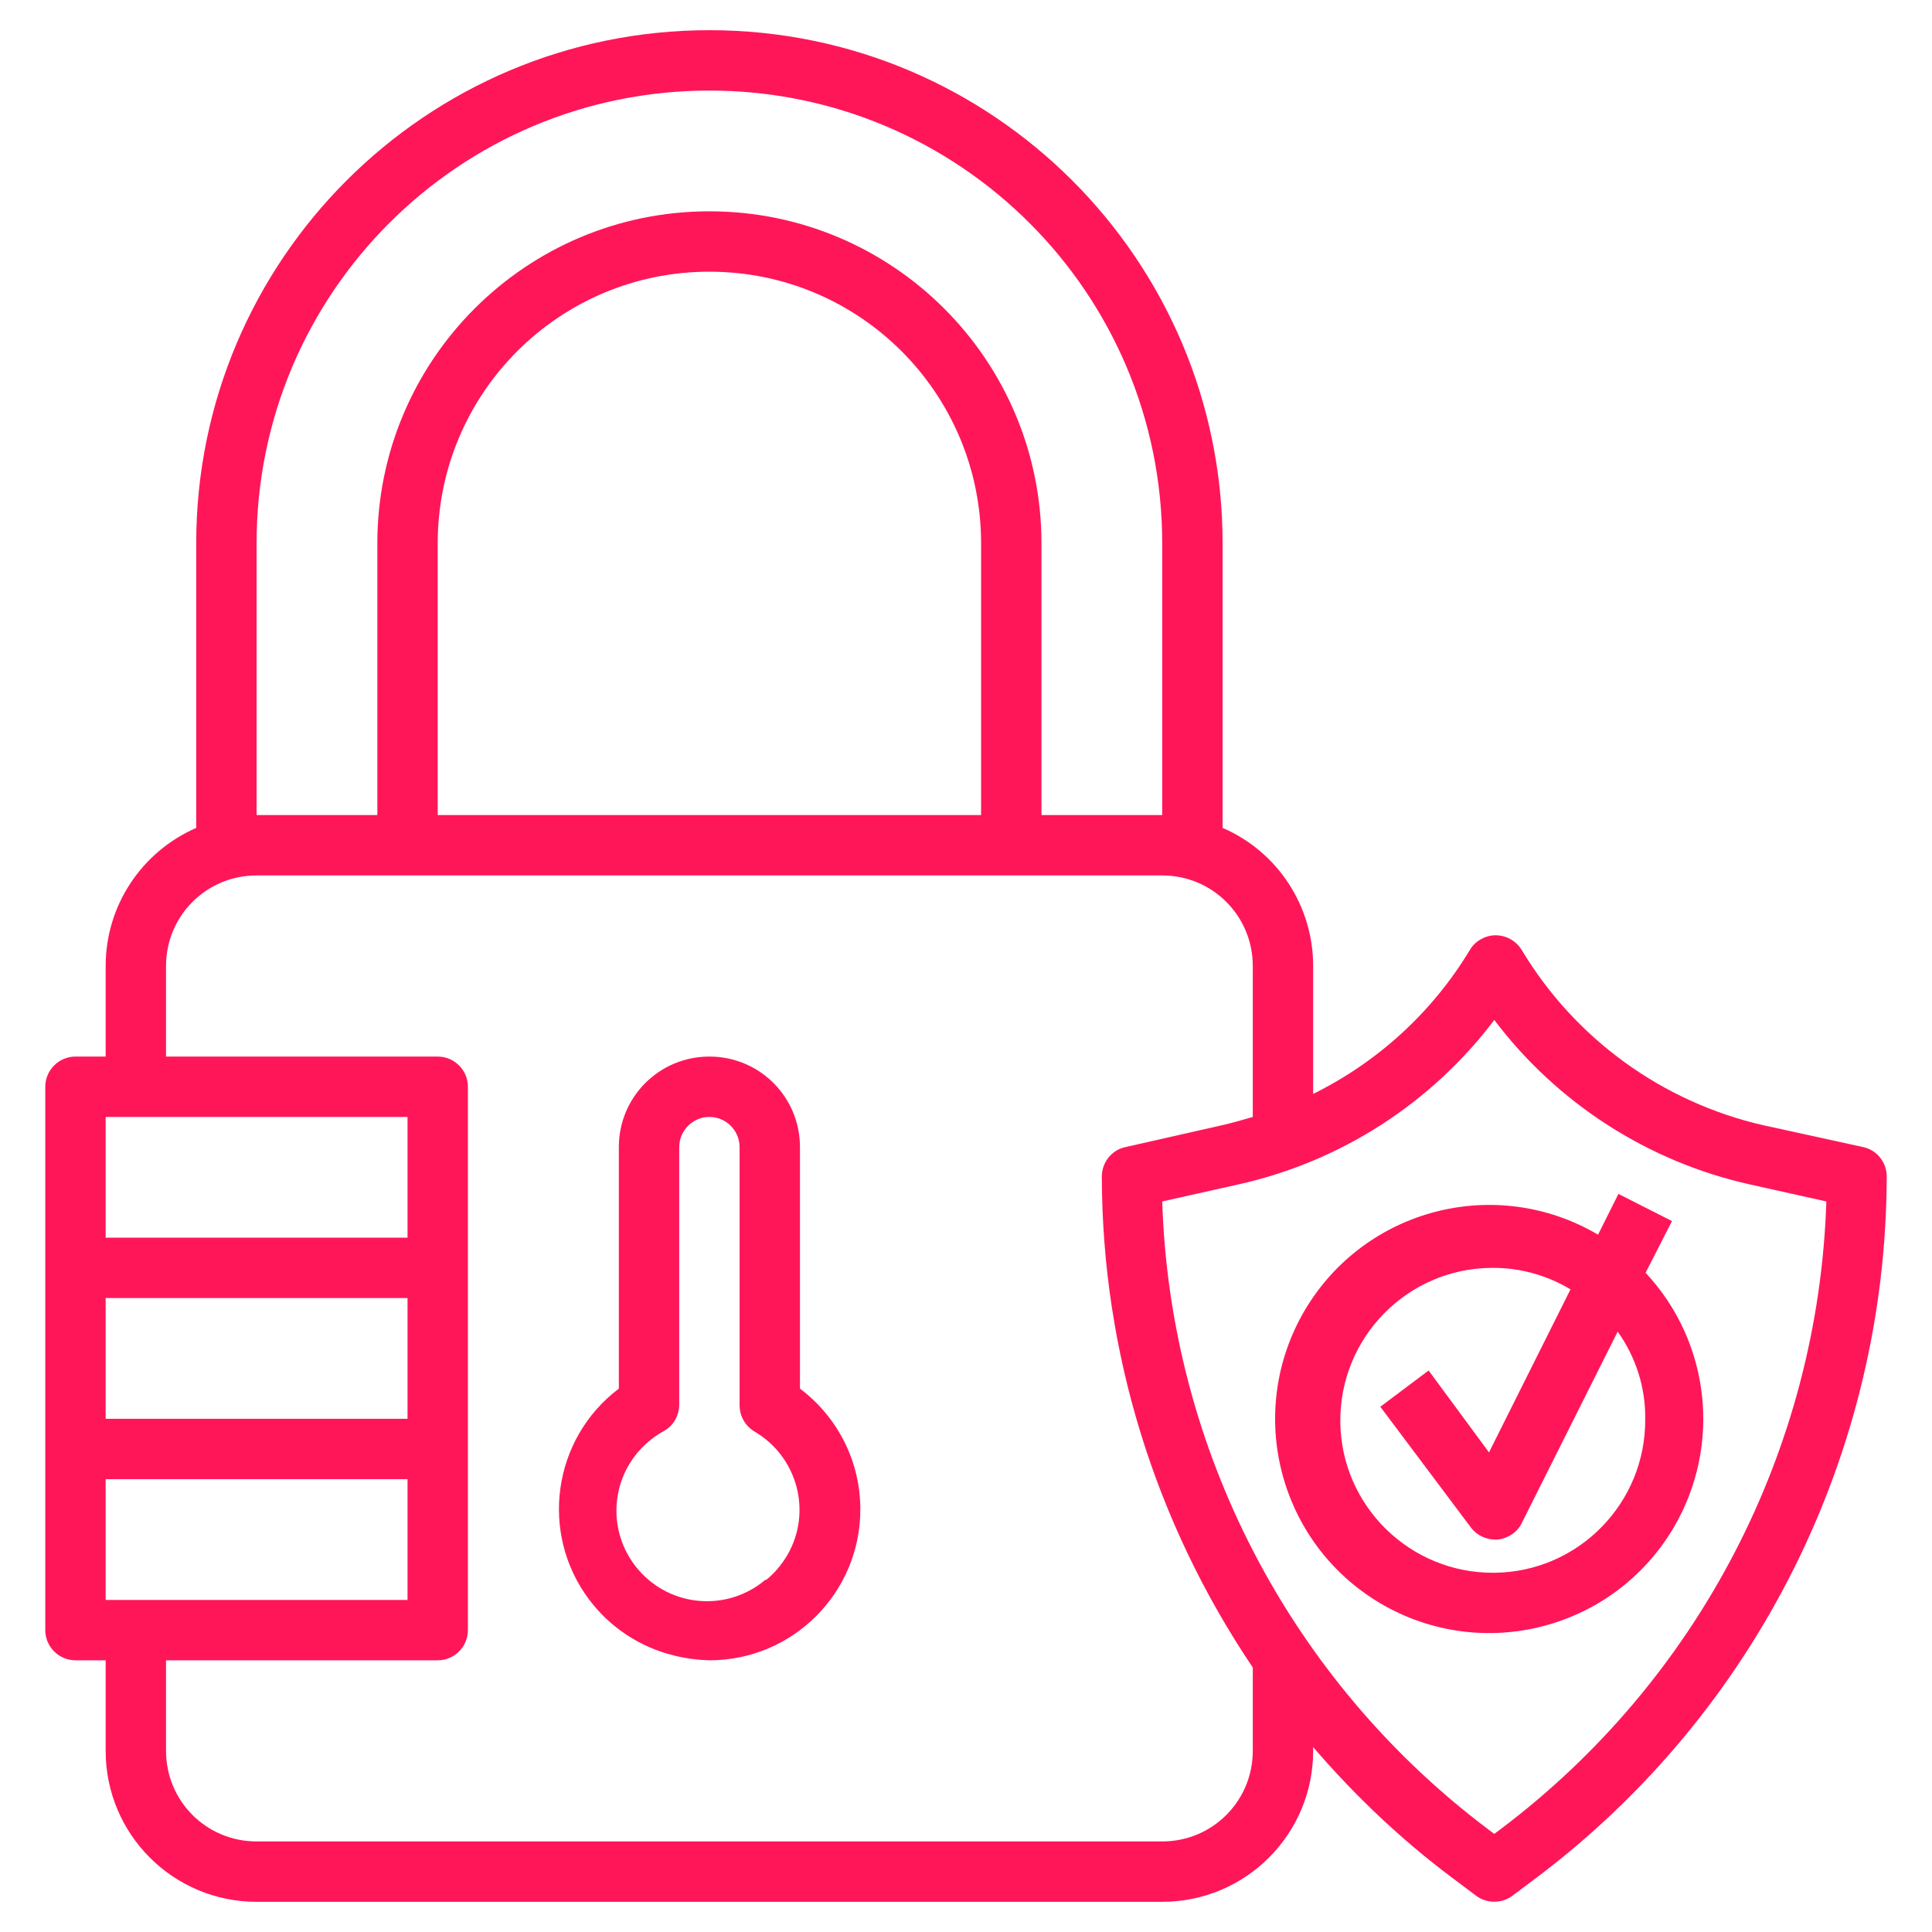
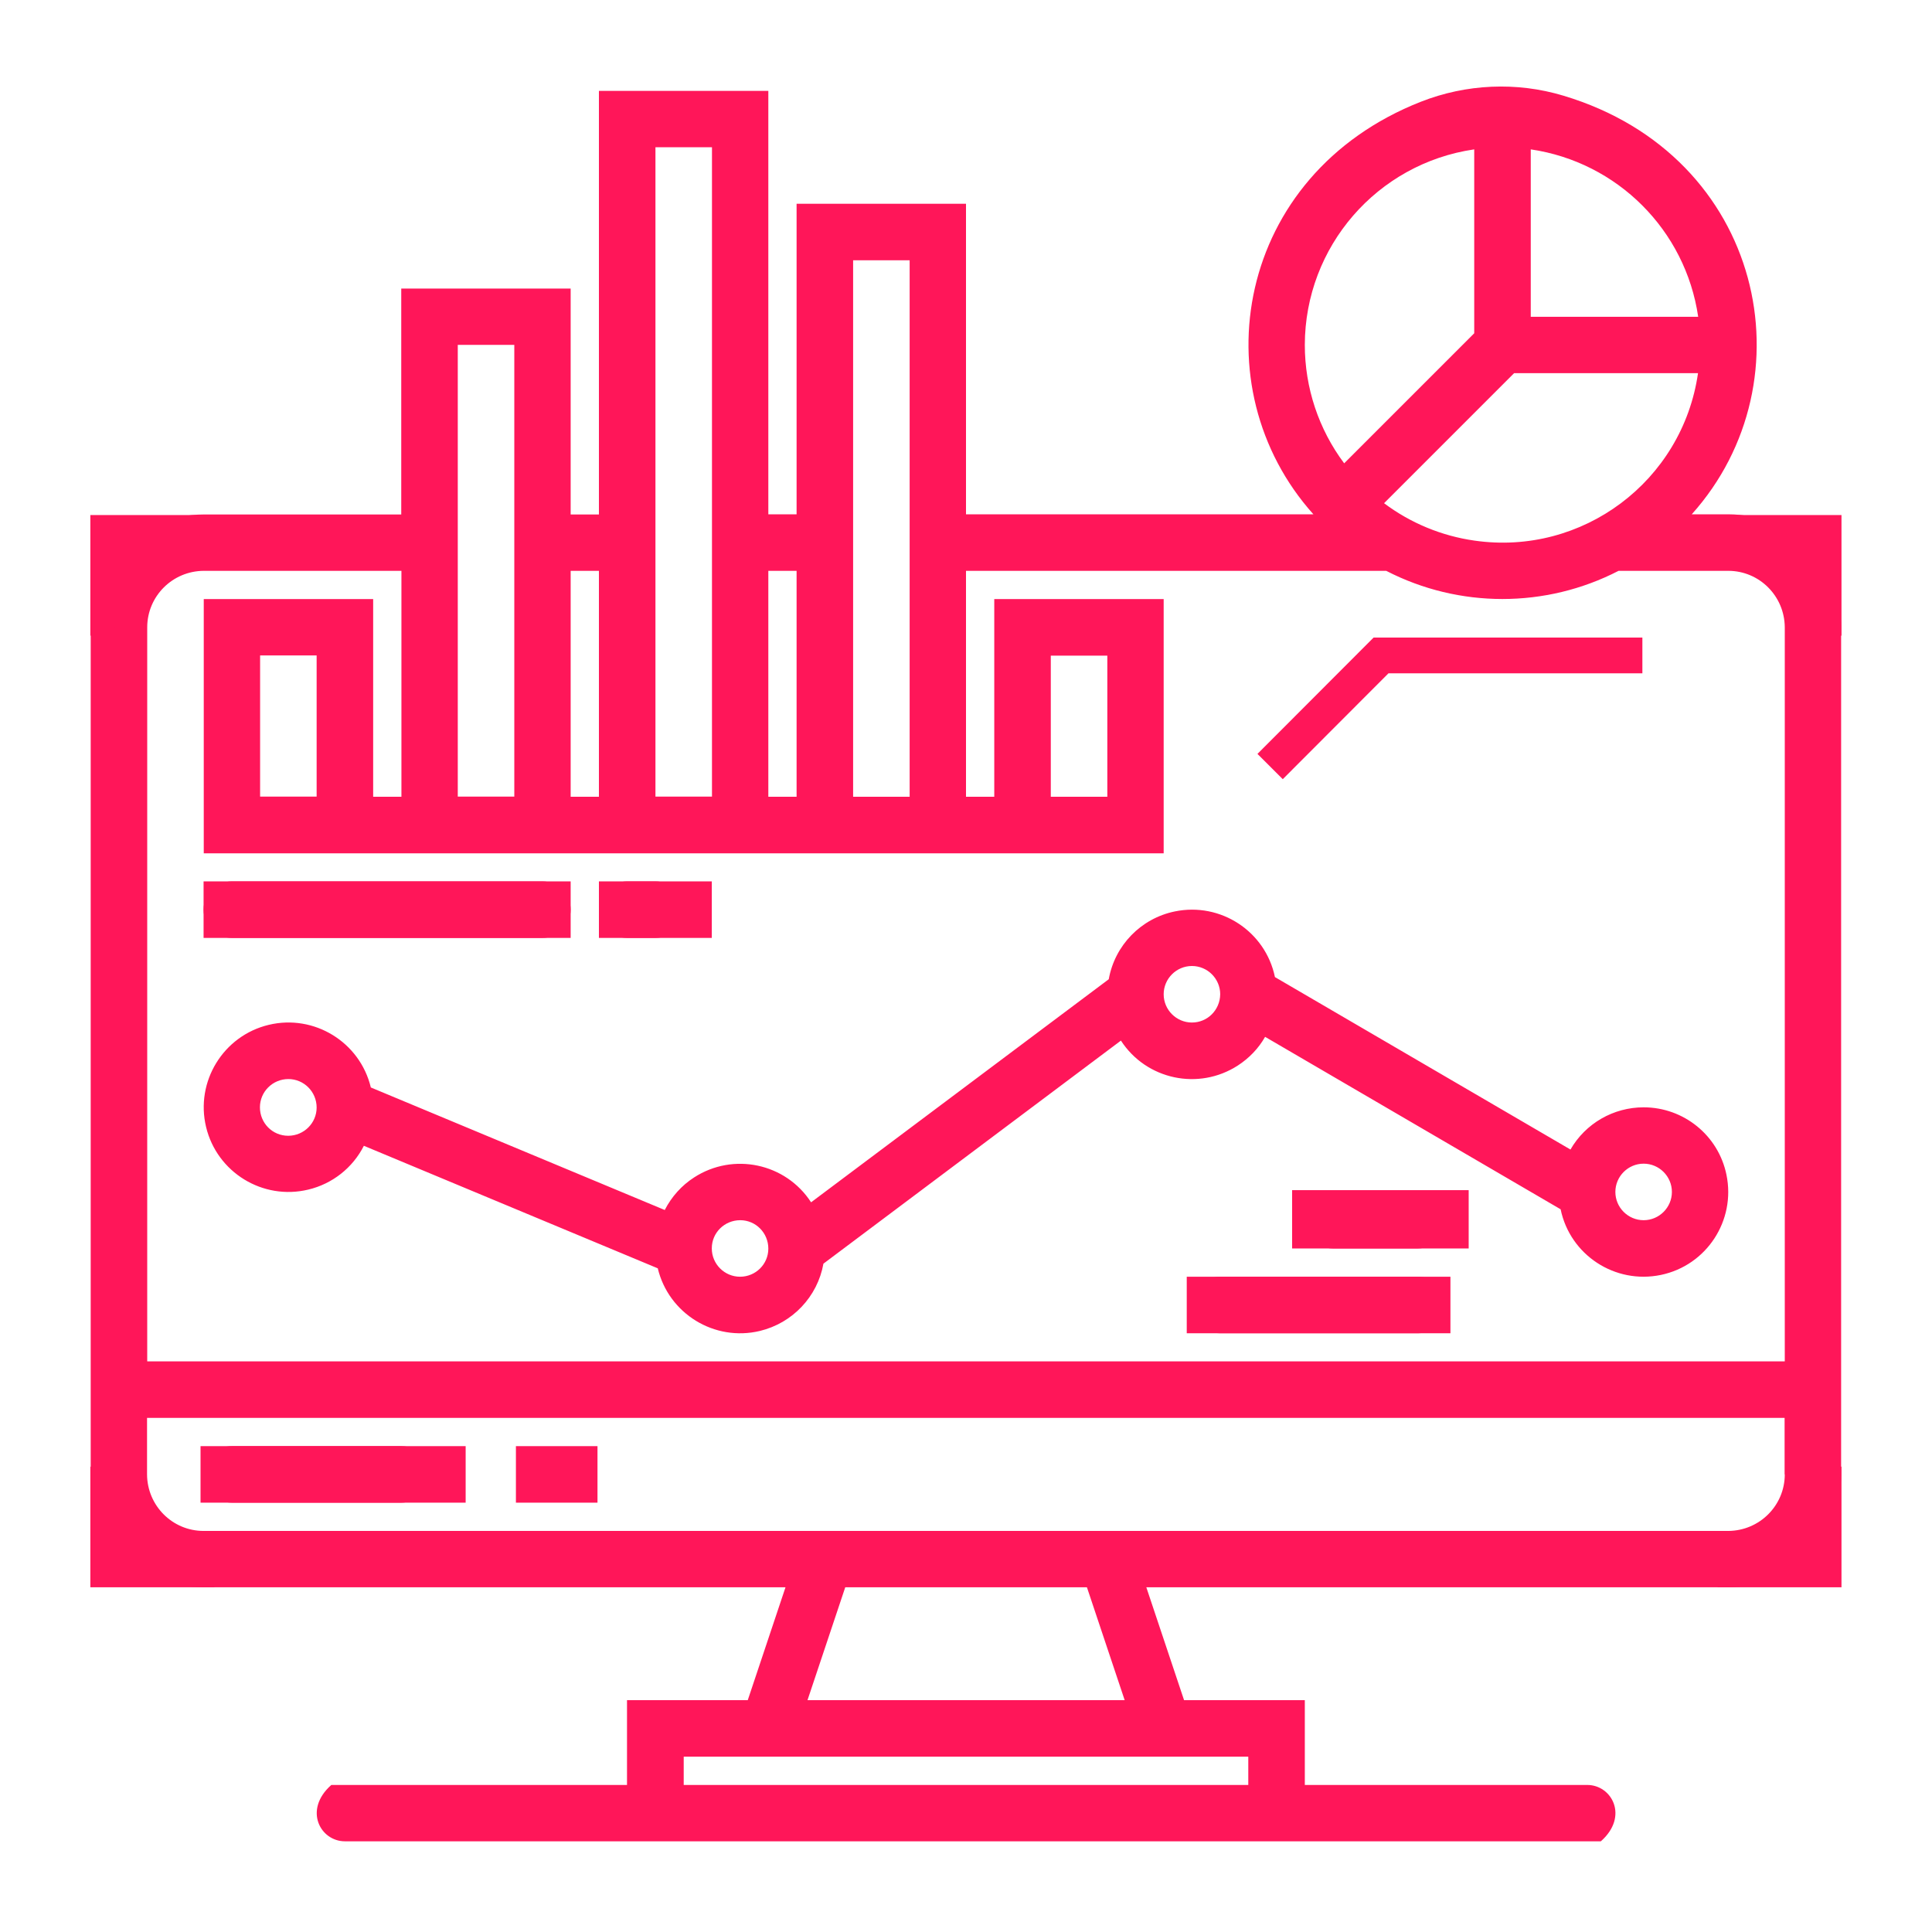
- <svg xmlns="http://www.w3.org/2000/svg" version="1.1" id="Layer_1" x="0px" y="0px" viewBox="-243 245 512 512" style="enable-background:new -243 245 512 512;" xml:space="preserve">
+ <svg xmlns="http://www.w3.org/2000/svg" version="1.1" id="Layer_1" x="0px" y="0px" viewBox="0 0 1080 1080" style="enable-background:new 0 0 1080 1080;" xml:space="preserve">
  <style type="text/css">
	.st0{fill:#FF1659;}
+ 	.st1{fill:none;stroke:#FF1659;stroke-width:24.923;stroke-miterlimit:10;}
+ 	.st2{fill:none;stroke:#FF1659;stroke-width:4;stroke-miterlimit:10;}
+ 	.st3{fill:none;stroke:#FF1659;stroke-width:20;stroke-miterlimit:10;}
</style>
-   <g id="Layer_14">
-     <path class="st0" d="M-31,613v-64c0-13.3-10.7-24-24-24s-24,10.7-24,24v64c-17.6,13.3-21.1,38.4-7.8,56   c5.5,7.3,13.4,12.5,22.3,14.7c3.1,0.8,6.3,1.2,9.5,1.3c22.1,0,40-17.9,40-40C-15,632.4-20.9,620.6-31,613z M-40.1,663.6   c-10.1,8.6-25.2,7.4-33.8-2.7s-7.4-25.2,2.7-33.8c1.3-1.1,2.7-2.1,4.2-2.9c2.5-1.4,4-4.1,4-7V549c0-4.4,3.6-8,8-8s8,3.6,8,8v68.4   c0,2.9,1.5,5.5,4,7c11.4,6.7,15.3,21.4,8.6,32.8c-1.5,2.5-3.4,4.8-5.7,6.6C-40.1,663.8-40.1,663.6-40.1,663.6z" />
-     <path class="st0" d="M250.8,549l-26.5-5.8c-26.7-6.1-49.9-22.9-64-46.4c-2.3-3.8-7.2-5.1-11-2.8c-1.2,0.7-2.1,1.6-2.8,2.8   c-9.9,16.4-24.3,29.6-41.5,38.1V501c0-15.9-9.4-30.3-24-36.6V389c0-75.1-60.9-136-136-136s-136,60.9-136,136v75.4   c-14.6,6.4-24,20.7-24,36.6v24h-8c-4.4,0-8,3.6-8,8v144c0,4.4,3.6,8,8,8h8v24c0,22.1,17.9,40,40,40H65c22.1,0,40-17.9,40-40v-1   c11,12.8,23.3,24.5,36.8,34.6l6.4,4.8c2.8,2.1,6.8,2.1,9.6,0l6.4-4.8C222.5,698.7,256.8,630,257,557   C257.1,553.2,254.5,549.8,250.8,549z M-175,389c0-66.3,53.7-120,120-120S65,322.7,65,389v72H33v-72c0-48.6-39.4-88-88-88   s-88,39.4-88,88v72h-32V389z M17,461h-144v-72c0-39.8,32.2-72,72-72s72,32.2,72,72V461z M-135,541v32h-80v-32H-135z M-215,669v-32   h80v32H-215z M-135,621h-80v-32h80V621z M89,709c0,13.3-10.7,24-24,24l0,0h-240c-13.3,0-24-10.7-24-24l0,0v-24h72c4.4,0,8-3.6,8-8   V533c0-4.4-3.6-8-8-8h-72v-24c0-13.3,10.7-24,24-24H65c13.3,0,24,10.7,24,24v40c-2.4,0.7-4.8,1.4-7.3,2l-26.5,6   c-3.7,0.8-6.3,4.2-6.2,8c0.1,46.3,14.1,91.5,40,129.9V709z M154.6,729.8L153,731l-1.6-1.2C98.9,690.3,67.1,629.1,65,563.4l20.1-4.5   c27.1-6,51.2-21.5,67.9-43.6c16.7,22.1,40.8,37.6,67.8,43.6l20.2,4.5C238.9,629.1,207.1,690.3,154.6,729.8z" />
-     <path class="st0" d="M200.1,568.6l-14.2-7.2l-5.4,10.8c-27-15.9-61.7-7-77.7,20c-15.9,27-7,61.7,20,77.7c27,15.9,61.7,7,77.7-20   c12.8-21.7,9.8-49.2-7.4-67.6L200.1,568.6z M193,621c0.2,22.3-17.7,40.6-40,40.8s-40.6-17.7-40.8-40c-0.2-22.3,17.7-40.6,40-40.8   c7.4-0.1,14.7,1.9,21,5.7l-21.6,43.2l-16-21.7l-12.8,9.6l24,32c1.5,2,3.9,3.2,6.4,3.2h0.7c2.7-0.3,5.2-1.9,6.4-4.4l25.4-50.7   C190.5,604.6,193.1,612.7,193,621z" />
+   <g>
+     <path class="st0" d="M966.2,287.5h-20.5c66.9-74.6,40.4-200.4-71.7-234c-26.2-7.9-54.4-6.6-79.8,3.4   c-103.6,40.8-123.6,159.7-60,230.6H540V113.9h-94.7v173.6h-15.8V50.8h-94.7v236.8H319V161.3h-94.7v126.3H113.8   c-34.9,0-63.1,28.3-63.1,63.1v473.5c0,34.9,28.3,63.1,63.1,63.1h325.3l-21.1,63.1h-67.5v47.4H185.4c-0.1,0-0.2,0-0.3,0.1   c-15.6,13.9-6,31.4,7.7,31.4h701.9c0.1,0,0.2,0,0.3-0.1c15.6-13.9,6-31.4-7.7-31.4H729.4v-47.4h-67.5l-21.1-63.1h325.3   c34.9,0,63.1-28.3,63.1-63.1V350.7C1029.3,315.8,1001,287.6,966.2,287.5z M855.7,83.5c48.4,7.1,86.5,45.1,93.6,93.6h-93.6V83.5z    M846.4,208.6h102.8c-8.7,60.4-64.6,102.3-125,93.6c-18.3-2.6-35.7-9.8-50.5-20.9L846.4,208.6z M729.4,192.8   c0.1-54.9,40.4-101.4,94.7-109.3v102.8L751.4,259C737.1,239.9,729.4,216.7,729.4,192.8z M476.9,145.5h31.6v299.9h-31.6V145.5z    M429.5,319.1h15.8v126.3h-15.8V319.1z M366.4,82.3h31.6v363h-31.6V82.3z M319,319.1h15.8v126.3H319V319.1z M255.9,192.8h31.6   v252.5h-31.6V192.8z M697.8,982v15.8H382.2V982H697.8z M451.4,950.4l21.1-63.1h135.1l21.1,63.1H451.4z M997.7,824.2   c0,17.4-14.1,31.5-31.6,31.6H113.8c-17.4,0-31.5-14.1-31.6-31.6v-31.6h915.4V824.2z M997.7,761H82.3V350.7   c0-17.4,14.1-31.5,31.6-31.6h110.5v126.3h-15.8V334.9h-94.7v142.1h536.6V334.9h-94.7v110.5H540V319.1h234.9   c40.7,21,89.2,21,129.9,0h61.3c17.4,0,31.5,14.1,31.6,31.6V761z M177,366.4v78.9h-31.6v-78.9H177z M587.4,445.4v-78.9h31.6v78.9   H587.4z" />
+     <path class="st0" d="M224.3,808.4h-94.7c-8.7,0-15.8,7.1-15.8,15.8s7.1,15.8,15.8,15.8h94.7c8.7,0,15.8-7.1,15.8-15.8   S233,808.4,224.3,808.4z" />
+     <path class="st0" d="M918.8,619c-16.9,0-32.5,9-40.9,23.6l-165.2-96.4c-5.3-25.6-30.4-42-56-36.7c-18.9,3.9-33.5,18.9-36.9,37.9   L453.4,672.1c-14.2-21.9-43.5-28.1-65.4-13.9c-7,4.5-12.6,10.8-16.4,18.2l-164.3-68.5c-6.1-25.4-31.7-41.1-57.1-35   s-41.1,31.7-35,57.1s31.7,41.1,57.1,35c13.5-3.2,24.9-12.2,31.1-24.5L367.7,709c6.1,25.4,31.7,41.1,57.1,35   c18.2-4.4,32.2-19.1,35.5-37.6l166.3-124.7c14.2,21.9,43.5,28.1,65.4,13.9c6.3-4.1,11.5-9.5,15.2-16L872.4,676   c5.3,25.6,30.4,42,56,36.7c25.6-5.3,42-30.4,36.7-56C960.6,634.7,941.2,619,918.8,619z M177,619.1c0,8.7-7.1,15.8-15.9,15.8   s-15.8-7.1-15.8-15.9c0-8.7,7.1-15.8,15.9-15.8C169.9,603.2,177,610.3,177,619.1L177,619.1z M413.7,713.7   c-8.7,0-15.8-7.1-15.8-15.8v-0.1c0-8.7,7.1-15.7,15.9-15.7c8.7,0,15.7,7.1,15.7,15.9C429.5,706.7,422.4,713.7,413.7,713.7z    M666.3,571.6c-8.7,0-15.8-7.1-15.8-15.8s7.1-15.8,15.8-15.8c8.7,0,15.8,7.1,15.8,15.8C682,564.6,675,571.6,666.3,571.6z    M918.8,682.1c-8.7,0-15.8-7.1-15.8-15.8s7.1-15.8,15.8-15.8s15.8,7.1,15.8,15.8C934.6,675,927.5,682.1,918.8,682.1z" />
+     <path class="st0" d="M792.5,713.7H682.1c-8.7,0-15.8,7.1-15.8,15.8c0,8.7,7.1,15.8,15.8,15.8h110.5c8.7,0,15.8-7.1,15.8-15.8   C808.3,720.7,801.3,713.7,792.5,713.7z" />
+     <path class="st0" d="M792.5,666.3h-47.4c-8.7,0-15.8,7.1-15.8,15.8c0,8.7,7.1,15.8,15.8,15.8h47.4c8.7,0,15.8-7.1,15.8-15.8   C808.3,673.4,801.3,666.3,792.5,666.3z" />
+     <path class="st0" d="M129.6,524.3h173.6c8.7,0,15.8-7.1,15.8-15.8c0-8.7-7.1-15.8-15.8-15.8H129.6c-8.7,0-15.8,7.1-15.8,15.8   C113.8,517.2,120.9,524.3,129.6,524.3z" />
+     <path class="st0" d="M350.6,524.3h15.8c8.7,0,15.8-7.1,15.8-15.8c0-8.7-7.1-15.8-15.8-15.8h-15.8c-8.7,0-15.8,7.1-15.8,15.8   C334.8,517.2,341.9,524.3,350.6,524.3z" />
  </g>
+   <rect x="113.8" y="492.7" class="st0" width="205.2" height="31.6" />
+   <rect x="334.8" y="492.7" class="st0" width="63.1" height="31.6" />
+   <rect x="112.1" y="808.4" class="st0" width="148.2" height="31.6" />
+   <rect x="288.4" y="808.4" class="st0" width="45.6" height="31.6" />
+   <polygon class="st0" points="120,887.3 50.5,887.3 50.5,819.8 78,829.2 " />
+   <polygon class="st0" points="960,887.3 1029.4,887.3 1029.4,819.8 1002,829.2 " />
+   <polygon class="st0" points="120,287.9 50.5,287.9 50.5,355.4 78,346 " />
+   <polygon class="st0" points="960,287.9 1029.4,287.9 1029.4,355.4 1002,346 " />
+   <rect x="663.4" y="713.7" class="st0" width="147.4" height="31.6" />
+   <rect x="722.3" y="665.3" class="st0" width="98.7" height="32.6" />
+   <polyline class="st3" points="918.1,366.4 772,366.4 710,428.5 " />
</svg>
